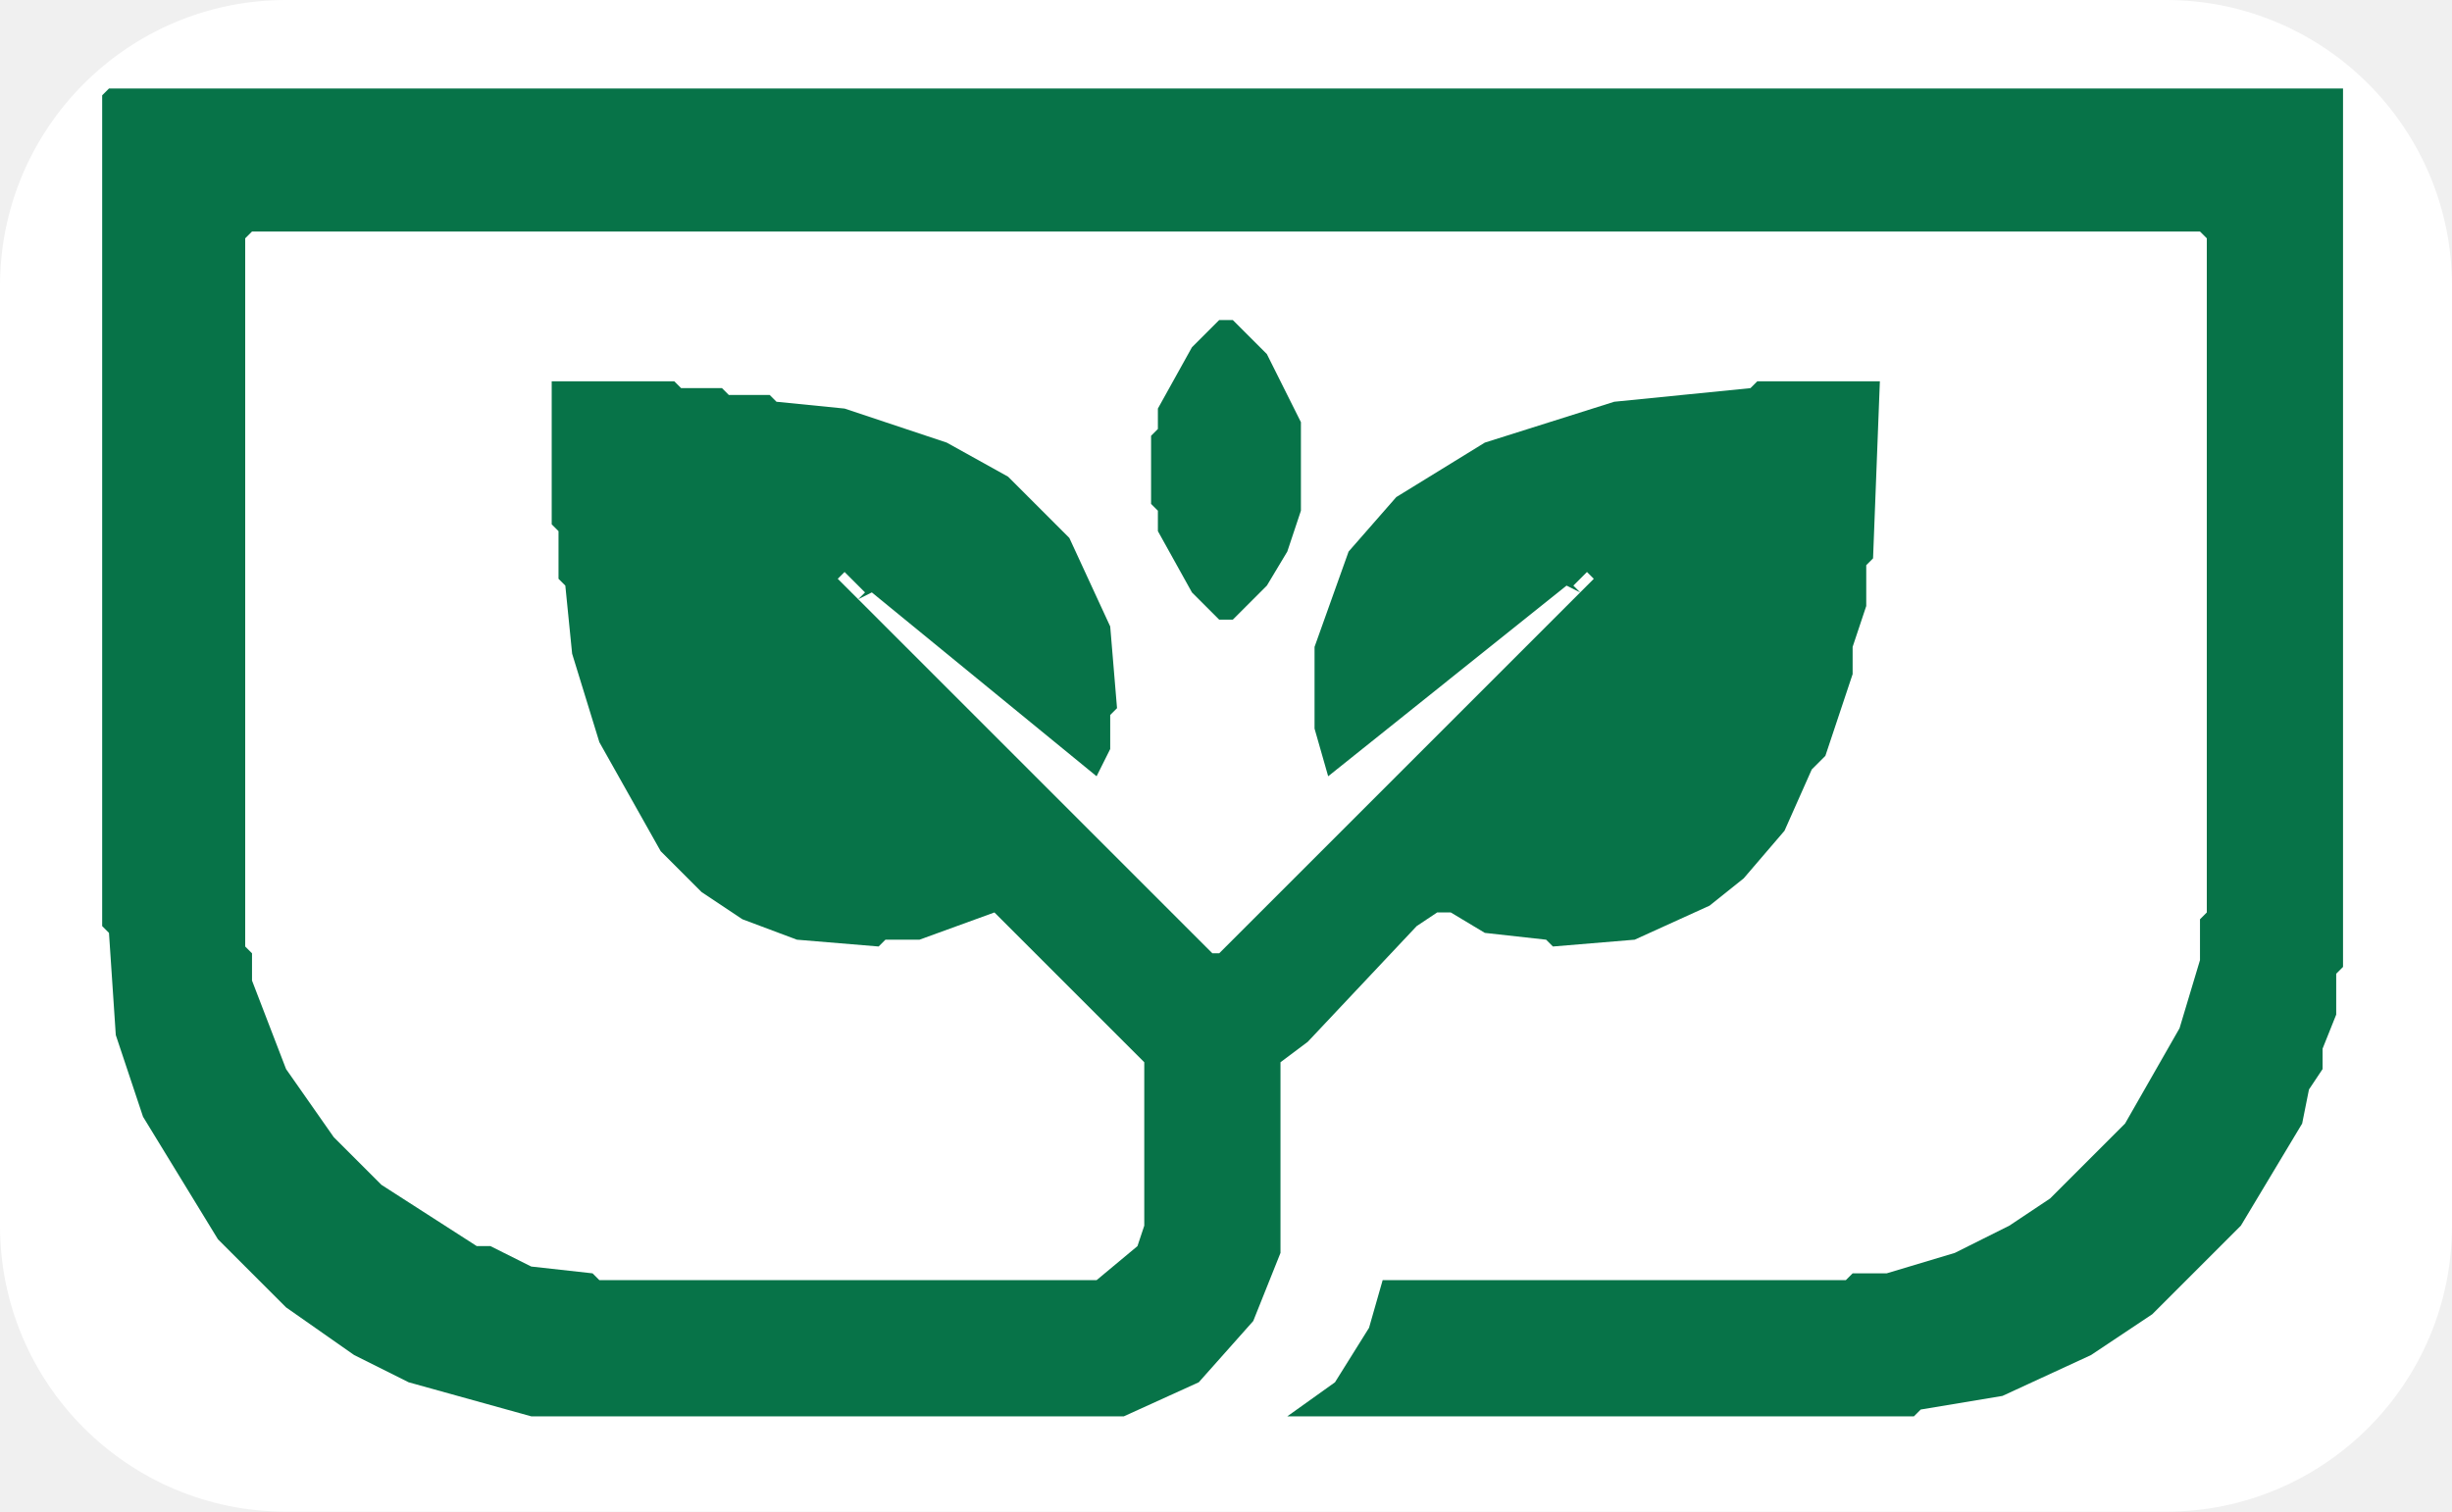
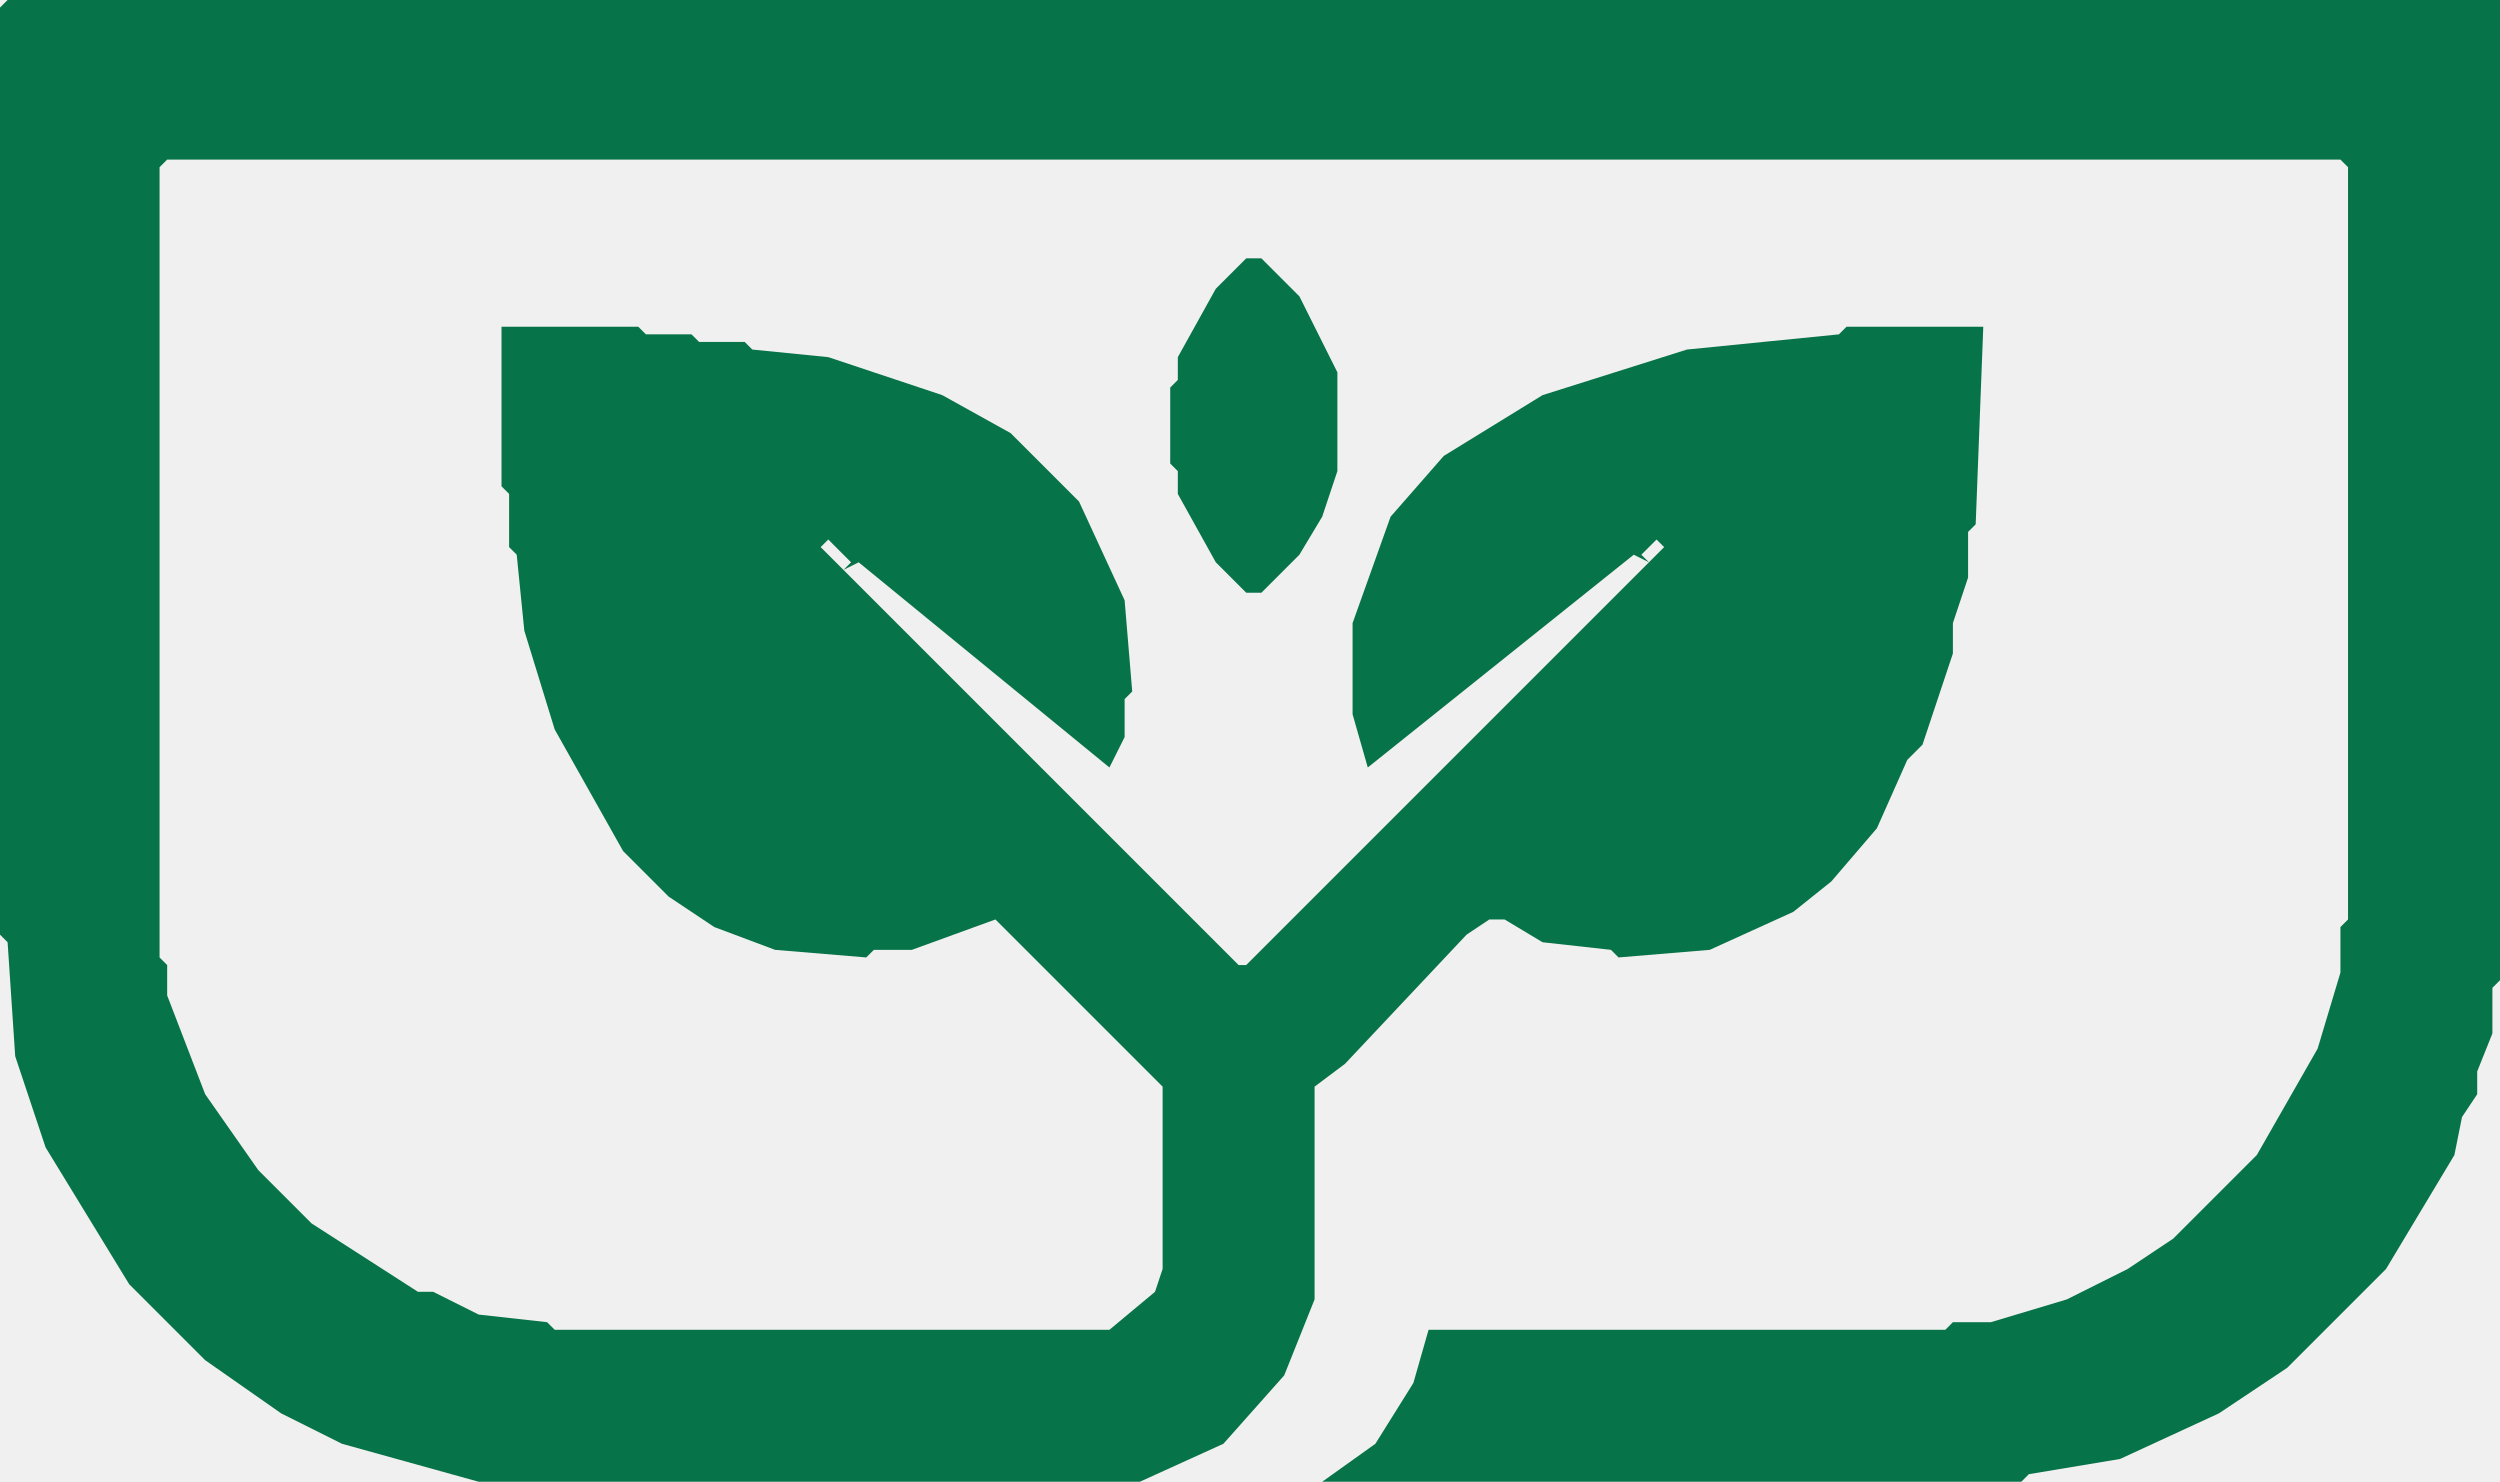
- <svg xmlns="http://www.w3.org/2000/svg" viewBox="0 0 360 222" role="img" aria-label="Bakul Sayur">
-   <rect width="360" height="222" rx="42" fill="#ffffff" />
+ <svg xmlns="http://www.w3.org/2000/svg" viewBox="15 13 329 195" role="img" aria-label="Bakul Sayur">
  <path d="M 179 47 L 175 51 L 170 60 L 170 63 L 169 64 L 169 74 L 170 75 L 170 78 L 175 87 L 179 91 L 181 91 L 186 86 L 189 81 L 191 75 L 191 62 L 186 52 L 181 47 Z M 15 14 L 15 136 L 16 137 L 17 152 L 21 164 L 32 182 L 42 192 L 52 199 L 60 203 L 78 208 L 165 208 L 176 203 L 184 194 L 188 184 L 188 156 L 192 153 L 208 136 L 211 134 L 213 134 L 218 137 L 227 138 L 228 139 L 240 138 L 251 133 L 256 129 L 262 122 L 266 113 L 268 111 L 272 99 L 272 95 L 274 89 L 274 83 L 275 82 L 276 56 L 258 56 L 257 57 L 237 59 L 218 65 L 205 73 L 198 81 L 193 95 L 193 107 L 195 114 L 230 86 L 232 87 L 179 140 L 178 140 L 126 88 L 128 87 L 161 114 L 163 110 L 163 105 L 164 104 L 163 92 L 157 79 L 148 70 L 139 65 L 124 60 L 114 59 L 113 58 L 107 58 L 106 57 L 100 57 L 99 56 L 81 56 L 81 77 L 82 78 L 82 85 L 83 86 L 84 96 L 88 109 L 97 125 L 103 131 L 109 135 L 117 138 L 129 139 L 130 138 L 135 138 L 146 134 L 168 156 L 168 180 L 167 183 L 161 188 L 88 188 L 87 187 L 78 186 L 72 183 L 70 183 L 56 174 L 49 167 L 42 157 L 37 144 L 37 140 L 36 139 L 36 35 L 37 34 L 323 34 L 324 35 L 324 134 L 323 135 L 323 141 L 320 151 L 312 165 L 301 176 L 295 180 L 287 184 L 277 187 L 272 187 L 271 188 L 203 188 L 201 195 L 196 203 L 189 208 L 281 208 L 282 207 L 294 205 L 307 199 L 316 193 L 329 180 L 338 165 L 339 160 L 341 157 L 341 154 L 343 149 L 343 143 L 344 142 L 344 13 L 16 13 Z M 125 87 L 126 86 L 127 87 L 126 88 Z M 231 86 L 232 85 L 233 86 L 232 87 Z M 124 86 L 125 85 L 126 86 L 125 87 Z M 232 85 L 233 84 L 234 85 L 233 86 Z M 123 85 L 124 84 L 125 85 L 124 86 Z" fill="#077348" fill-rule="evenodd" />
</svg>
